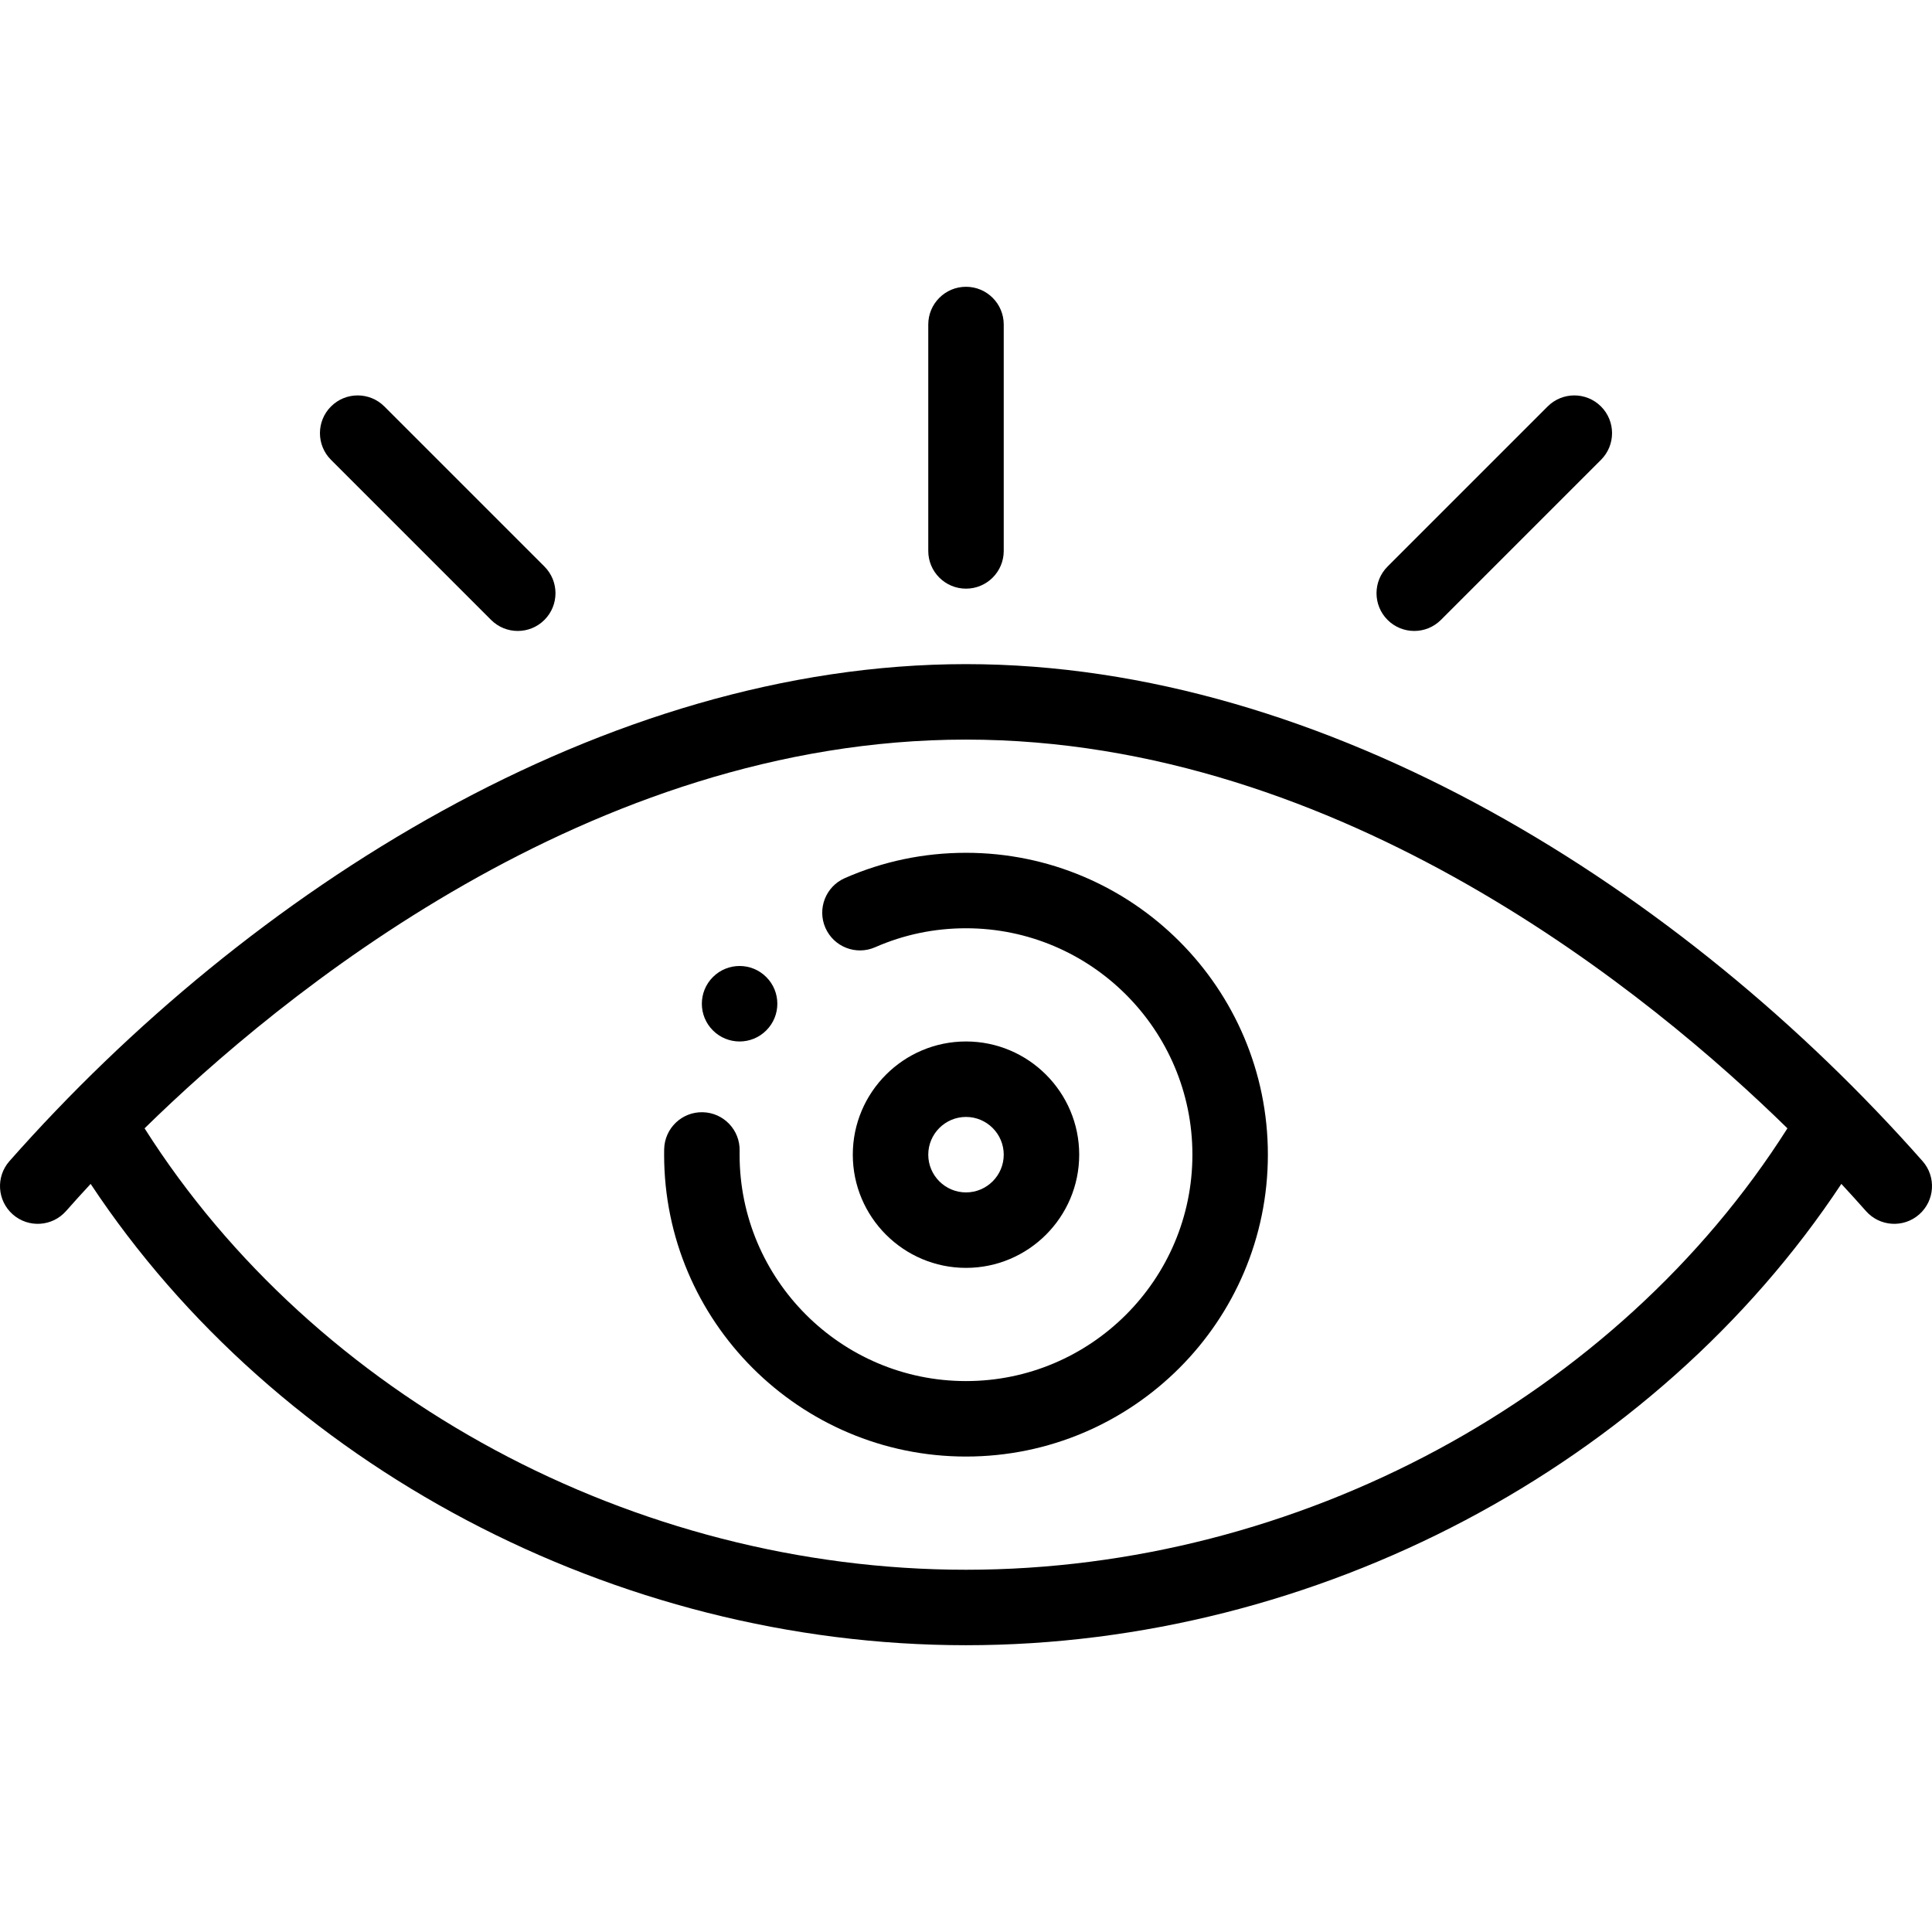
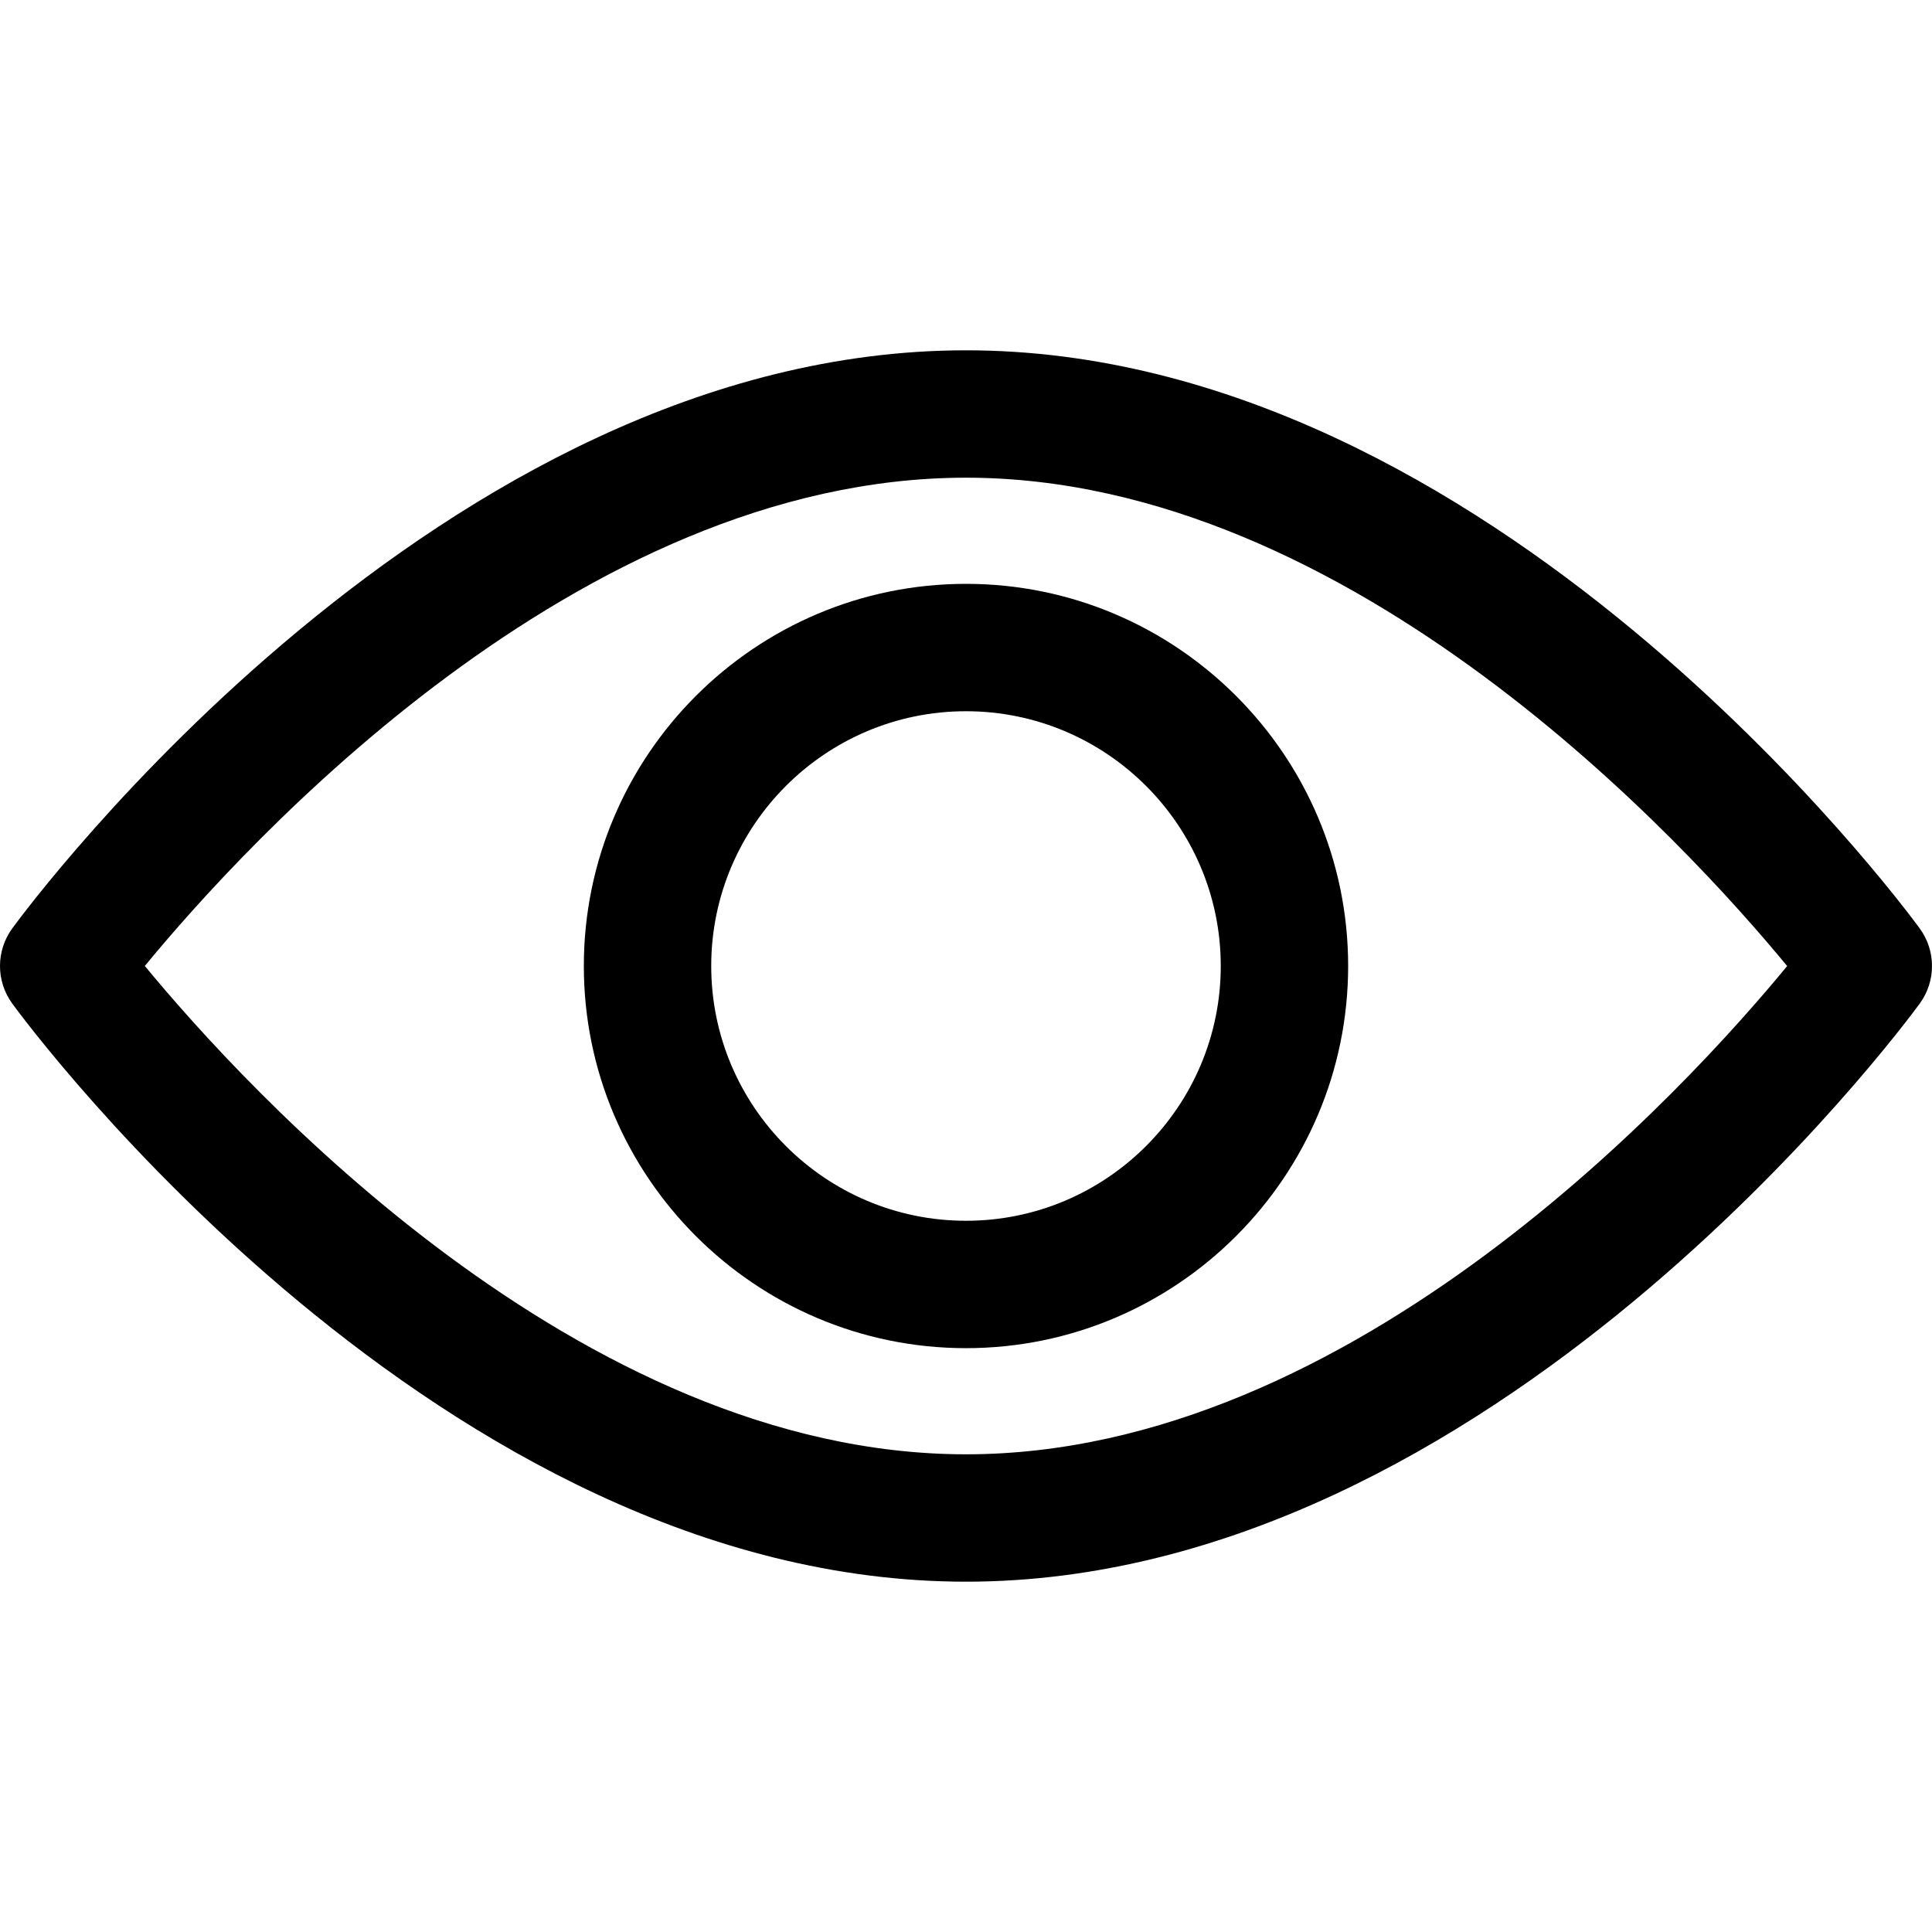
- <svg xmlns="http://www.w3.org/2000/svg" version="1.1" id="Capa_1" x="0px" y="0px" viewBox="0 0 512 512" style="enable-background:new 0 0 512 512;" xml:space="preserve">
+ <svg xmlns="http://www.w3.org/2000/svg" version="1.1" id="Capa_1" x="0px" y="0px" viewBox="0 0 511.999 511.999" style="enable-background:new 0 0 511.999 511.999;" xml:space="preserve">
  <g>
    <g>
-       <path d="M203.07,258.93c-3.9-3.91-10.24-3.91-14.14,0c-3.91,3.9-3.91,10.24,0,14.14c3.9,3.91,10.24,3.91,14.14,0    C206.98,269.17,206.98,262.83,203.07,258.93z" />
+       <path d="M508.745,246.041c-4.574-6.257-113.557-153.206-252.748-153.206S7.818,239.784,3.249,246.035    c-4.332,5.936-4.332,13.987,0,19.923c4.569,6.257,113.557,153.206,252.748,153.206s248.174-146.95,252.748-153.201    C513.083,260.028,513.083,251.971,508.745,246.041z M255.997,385.406c-102.529,0-191.33-97.533-217.617-129.418    c26.253-31.913,114.868-129.395,217.617-129.395c102.524,0,191.319,97.516,217.617,129.418    C447.361,287.923,358.746,385.406,255.997,385.406z" />
    </g>
  </g>
  <g>
    <g>
-       <path d="M256,276c-16.542,0-30,13.458-30,30s13.458,30,30,30s30-13.458,30-30S272.542,276,256,276z M256,316    c-5.514,0-10-4.486-10-10c0-5.514,4.486-10,10-10c5.514,0,10,4.486,10,10C266,311.514,261.514,316,256,316z" />
-     </g>
-   </g>
-   <g>
-     <g>
-       <path d="M256,226c-11.178,0-21.987,2.259-32.124,6.715c-5.056,2.223-7.353,8.123-5.131,13.179    c2.222,5.056,8.123,7.352,13.179,5.131C239.509,247.691,247.61,246,256,246c33.084,0,60,26.916,60,60s-26.916,60-60,60    s-60-26.916-60-60c0-0.342-0.001-0.676,0.007-1.018c0.128-5.521-4.244-10.101-9.765-10.229c-5.53-0.138-10.101,4.243-10.229,9.765    C176.001,305.016,176,305.502,176,306c0,44.112,35.888,80,80,80s80-35.888,80-80S300.112,226,256,226z" />
-     </g>
-   </g>
-   <g>
-     <g>
-       <path d="M256,76c-5.523,0-10,4.477-10,10v60c0,5.523,4.477,10,10,10s10-4.477,10-10V86C266,80.477,261.523,76,256,76z" />
-     </g>
-   </g>
-   <g>
-     <g>
-       <path d="M144.281,150.138l-42.42-42.42c-3.905-3.905-10.237-3.905-14.143,0c-3.905,3.905-3.905,10.237,0,14.143l42.42,42.42    c3.905,3.905,10.238,3.906,14.143,0C148.186,160.376,148.186,154.044,144.281,150.138z" />
-     </g>
-   </g>
-   <g>
-     <g>
-       <path d="M424.282,107.718c-3.905-3.905-10.237-3.905-14.143,0l-42.42,42.42c-3.905,3.905-3.905,10.237,0,14.143    c3.904,3.905,10.237,3.906,14.143,0l42.42-42.42C428.187,117.956,428.187,111.624,424.282,107.718z" />
-     </g>
-   </g>
-   <g>
-     <g>
-       <path d="M509.495,307.71C445.97,235.791,351.646,176,256,176c-95.659,0-189.982,59.806-253.495,131.71    c-3.656,4.14-3.264,10.459,0.875,14.115c4.14,3.656,10.46,3.264,14.115-0.875c2.131-2.413,4.314-4.817,6.525-7.206    C73.435,388.408,163.013,436,256,436s182.565-47.592,231.98-122.256c2.211,2.39,4.394,4.794,6.525,7.206    c3.644,4.126,9.963,4.542,14.115,0.875C512.759,318.169,513.151,311.849,509.495,307.71z M256,416    c-87.915,0-172.471-45.679-217.689-116.98C73.939,264.109,156.261,196,256,196c99.74,0,182.061,68.109,217.689,103.019    C428.471,370.321,343.915,416,256,416z" />
+       <path d="M255.997,154.725c-55.842,0-101.275,45.433-101.275,101.275s45.433,101.275,101.275,101.275    s101.275-45.433,101.275-101.275S311.839,154.725,255.997,154.725z M255.997,323.516c-37.23,0-67.516-30.287-67.516-67.516    s30.287-67.516,67.516-67.516s67.516,30.287,67.516,67.516S293.227,323.516,255.997,323.516z" />
    </g>
  </g>
  <g>
</g>
  <g>
</g>
  <g>
</g>
  <g>
</g>
  <g>
</g>
  <g>
</g>
  <g>
</g>
  <g>
</g>
  <g>
</g>
  <g>
</g>
  <g>
</g>
  <g>
</g>
  <g>
</g>
  <g>
</g>
  <g>
</g>
</svg>
